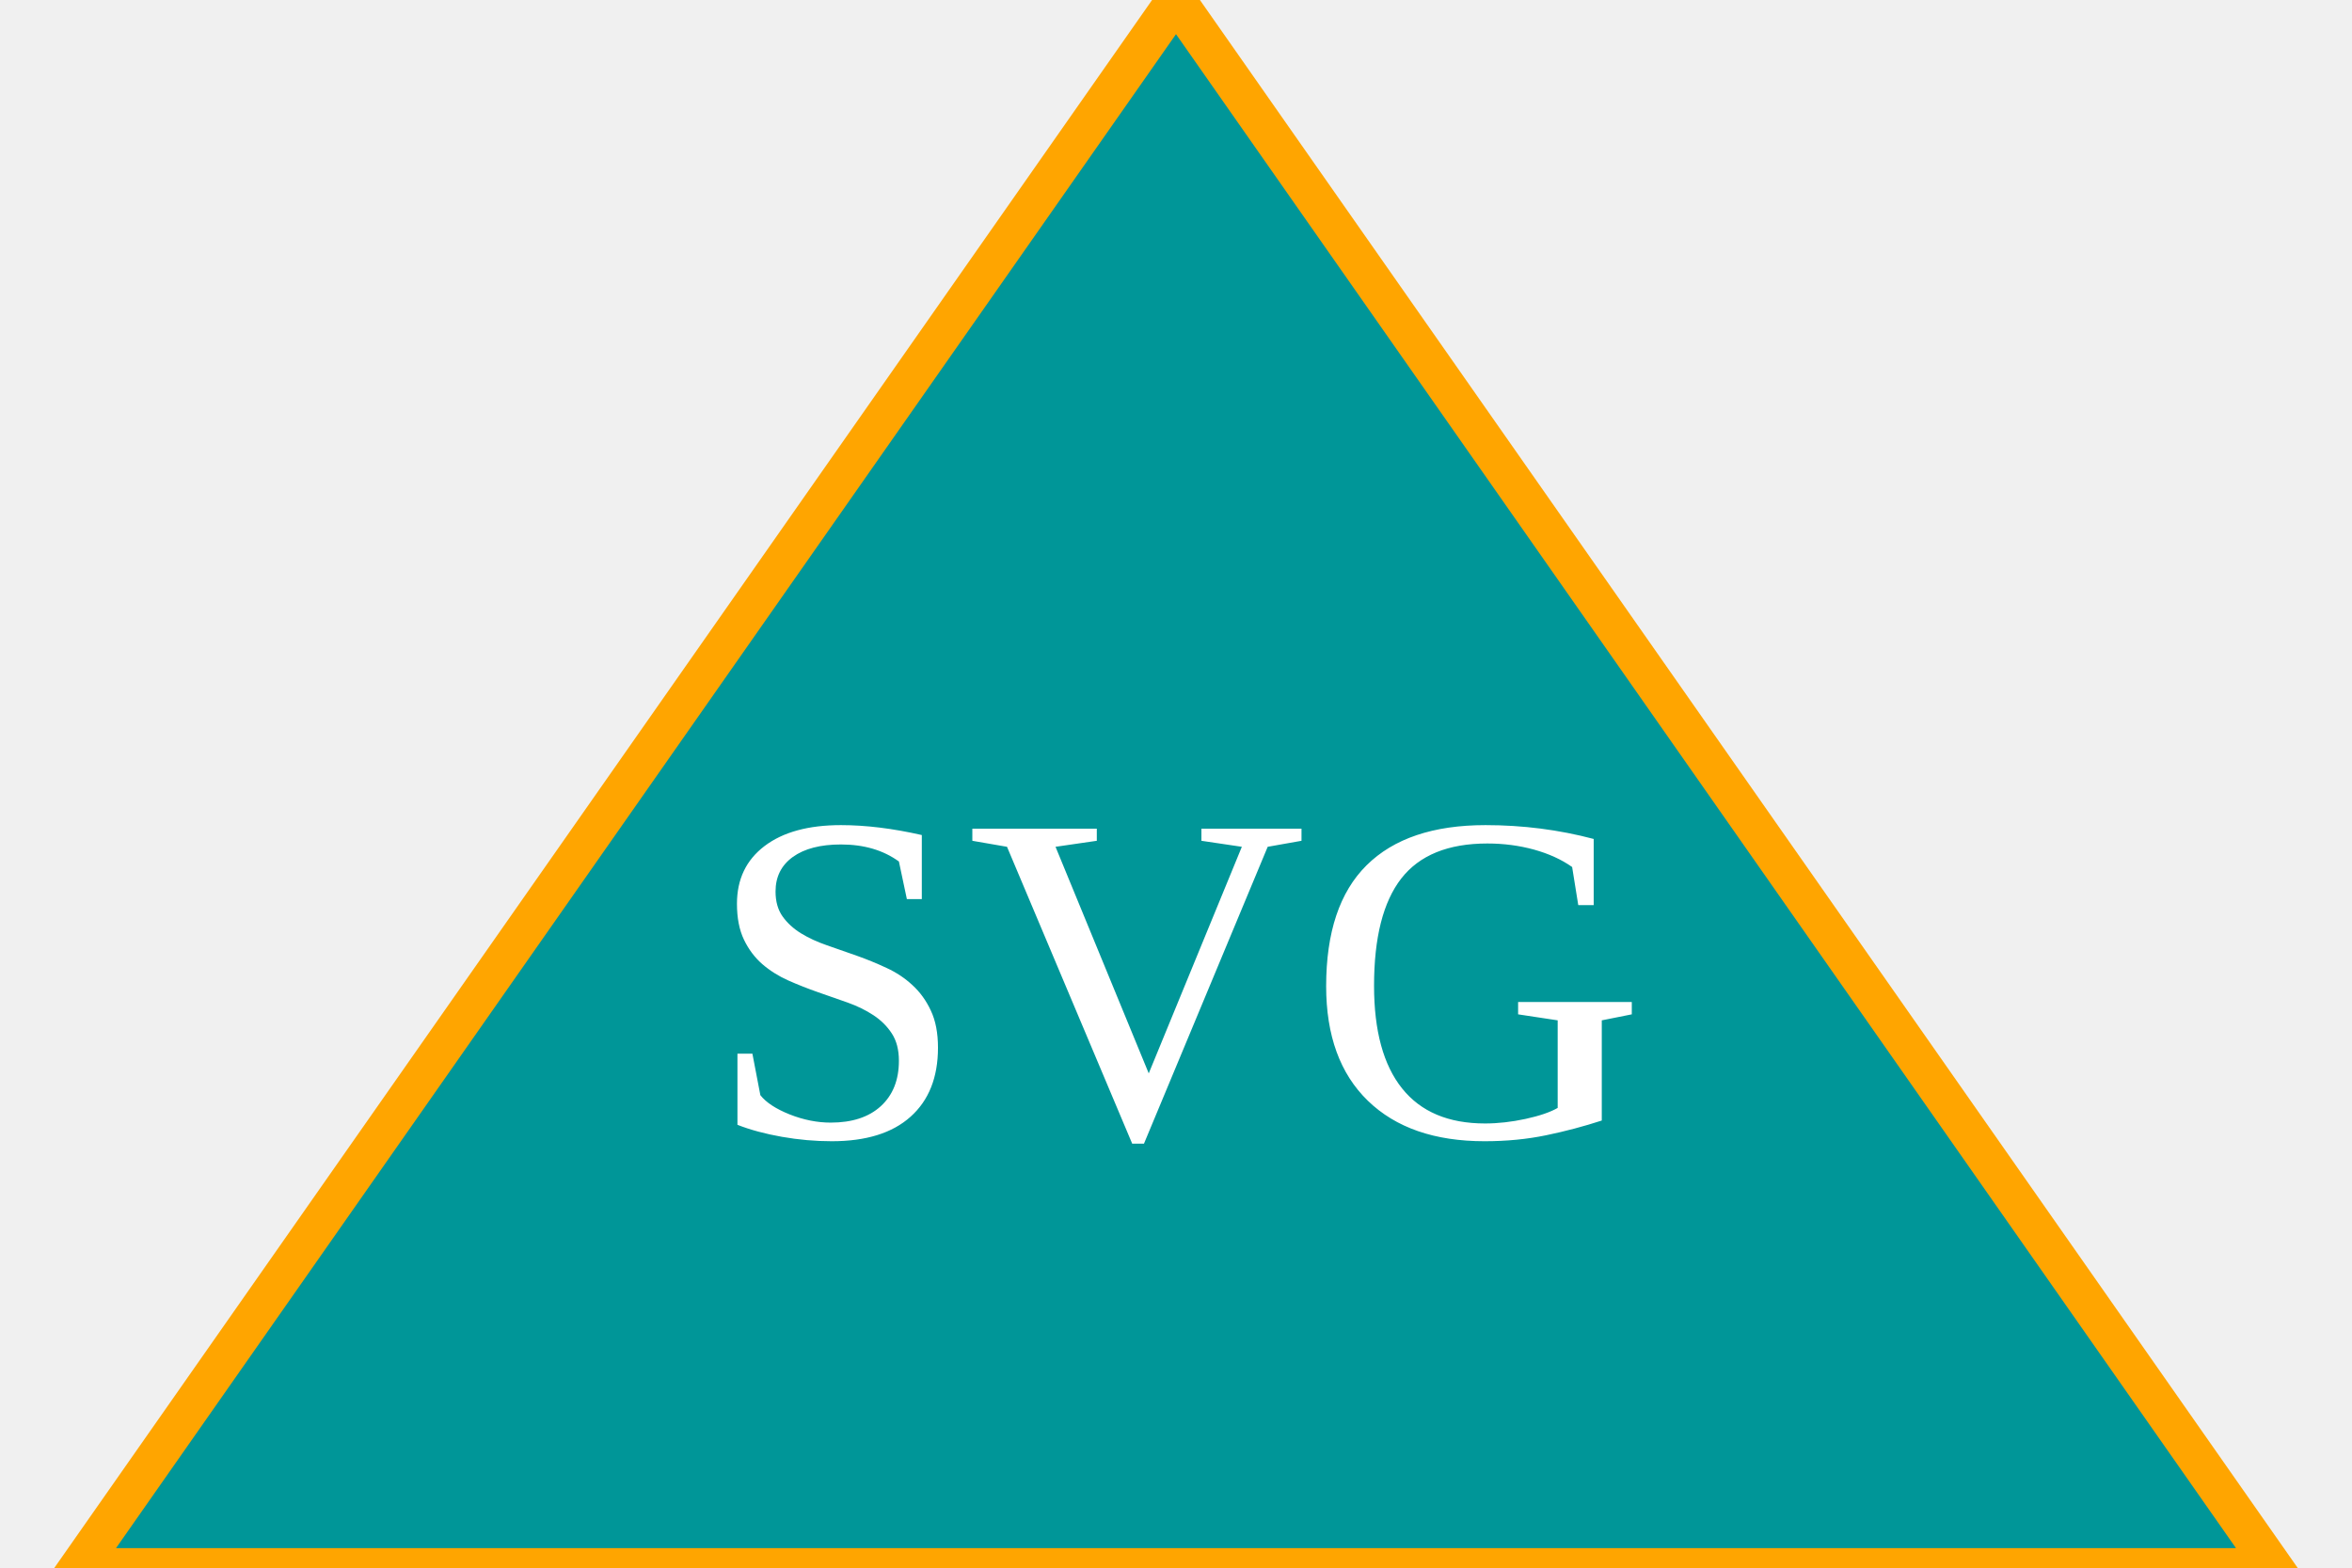
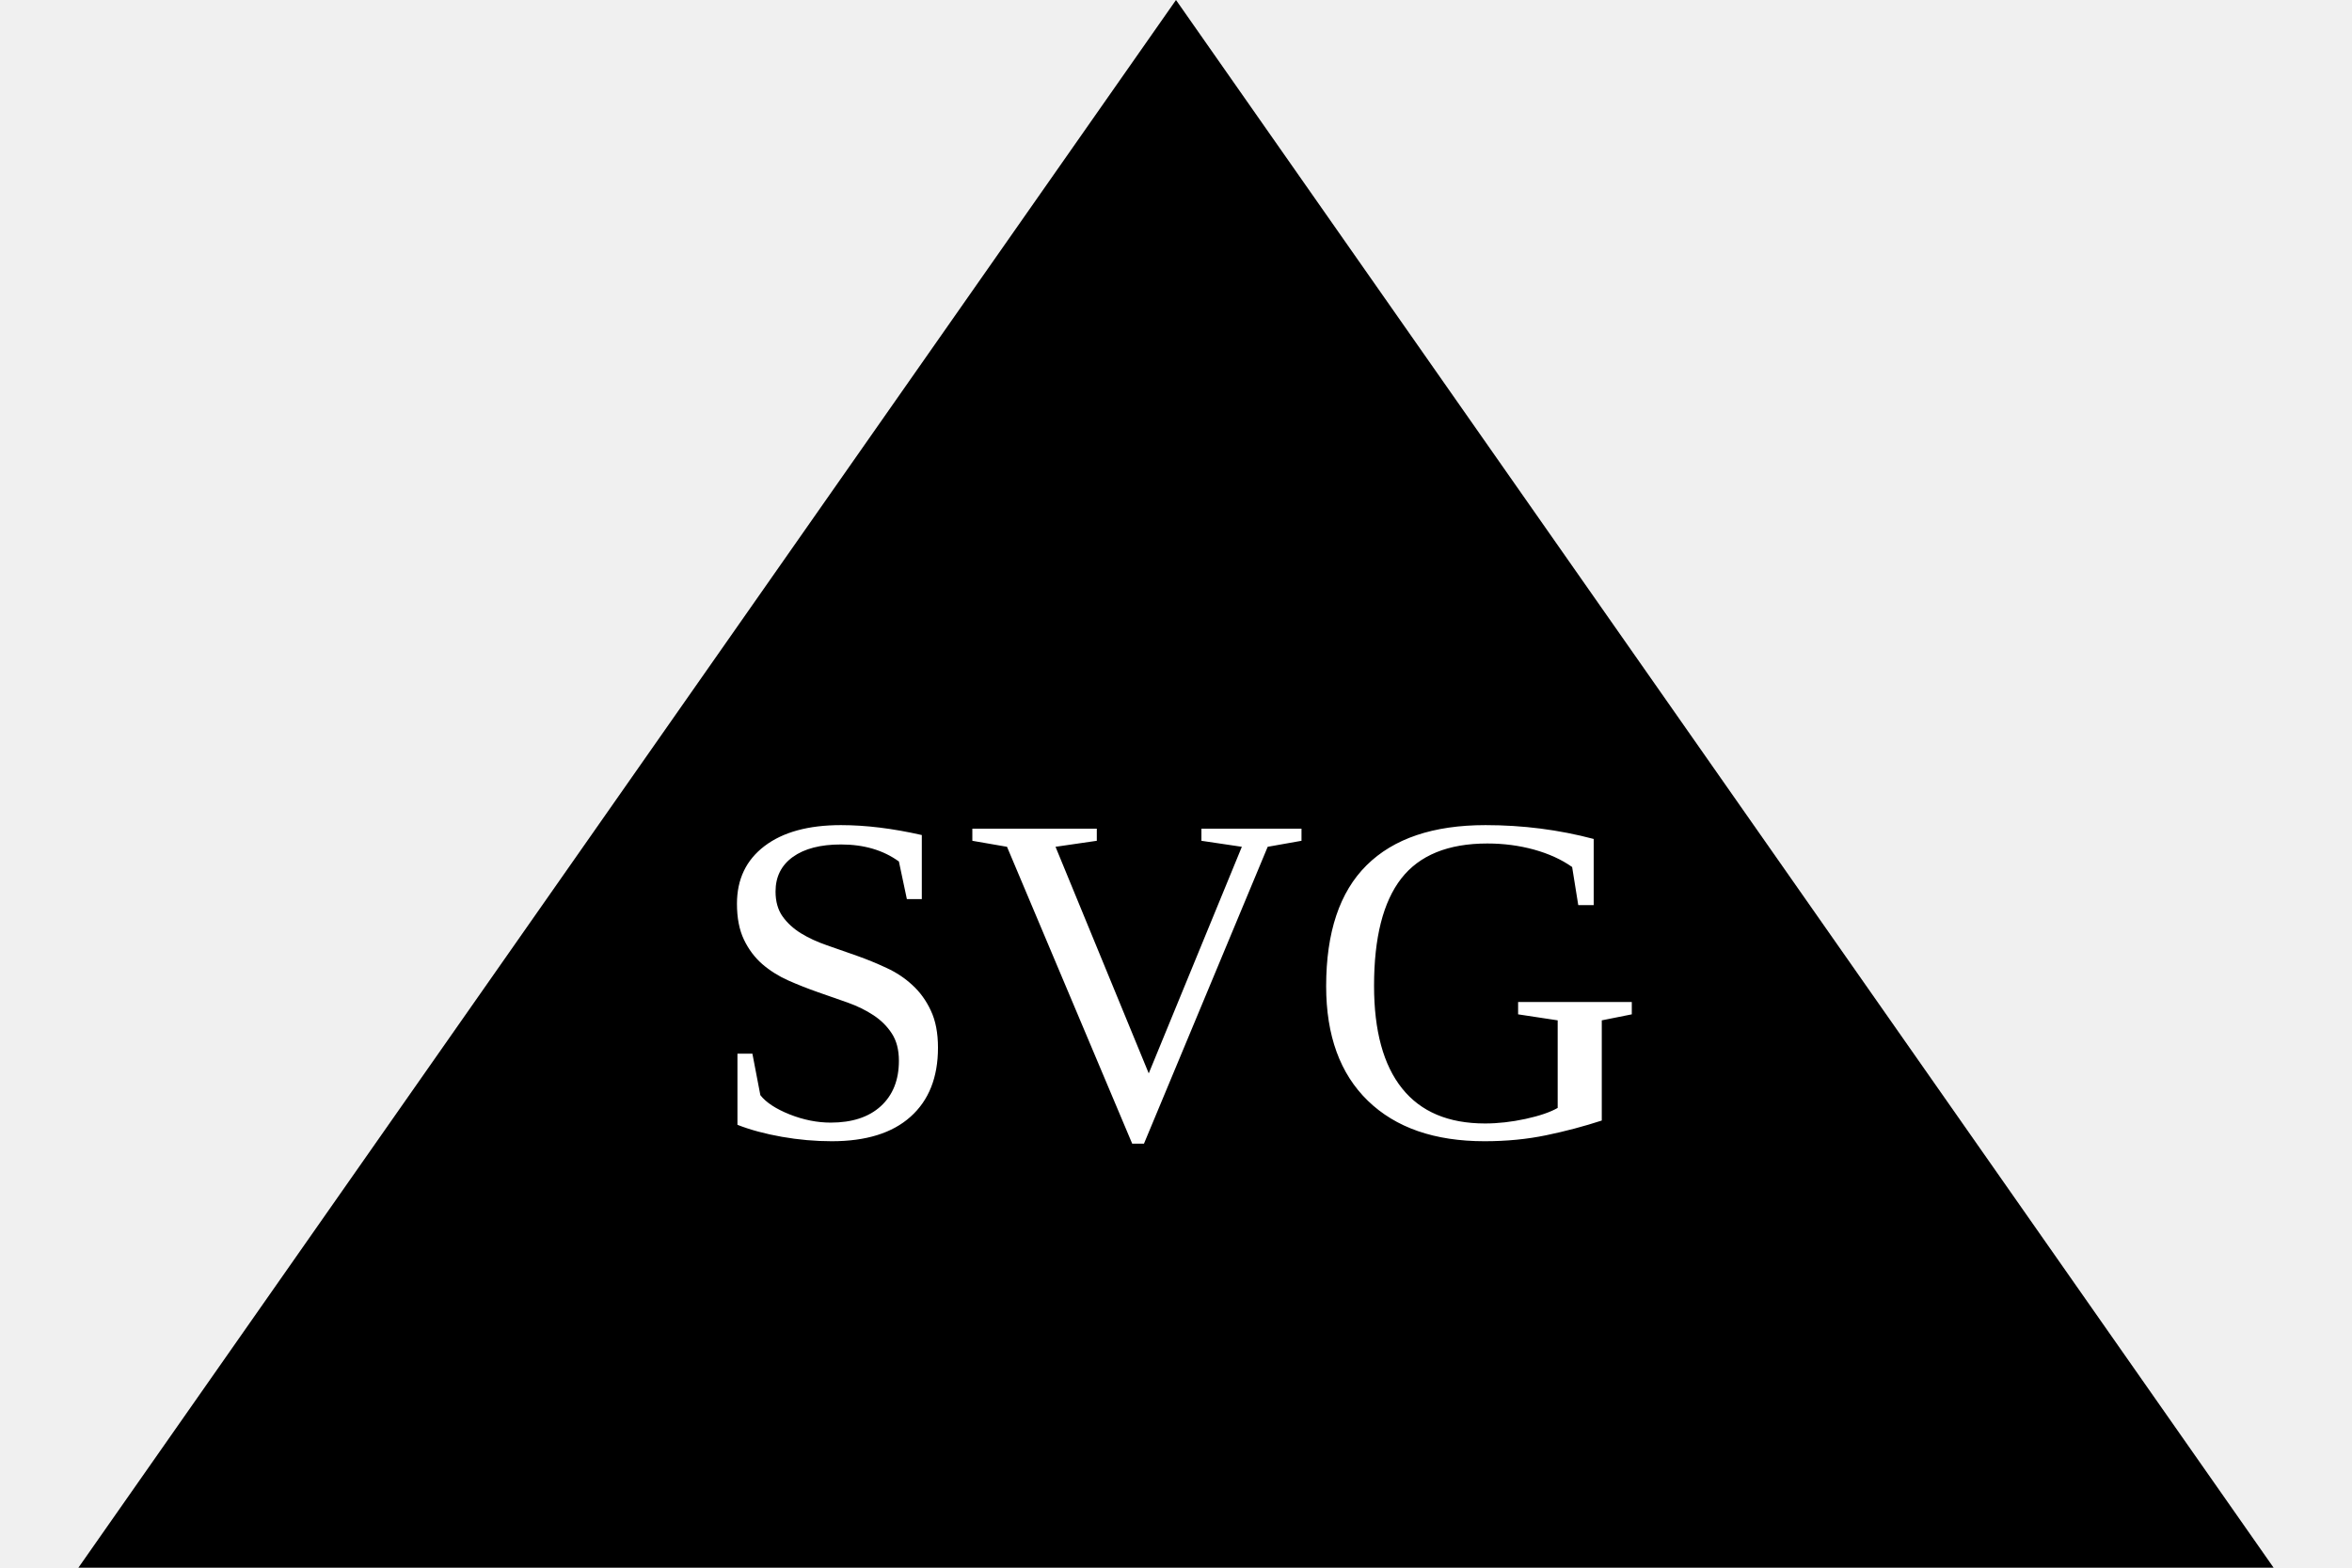
<svg xmlns="http://www.w3.org/2000/svg" version="1.1" width="300" height="200">
-   <polygon points="150,0 290, 200 10, 200" fill="#009698" stroke="orange" stroke-width="5" />
+   <polygon points="150,0 290, 200 10, 200" fill="" stroke="" stroke-width="5" />
  <text x="150" y="145" font-size="60" text-anchor="middle" fill="white">SVG</text>
</svg>
